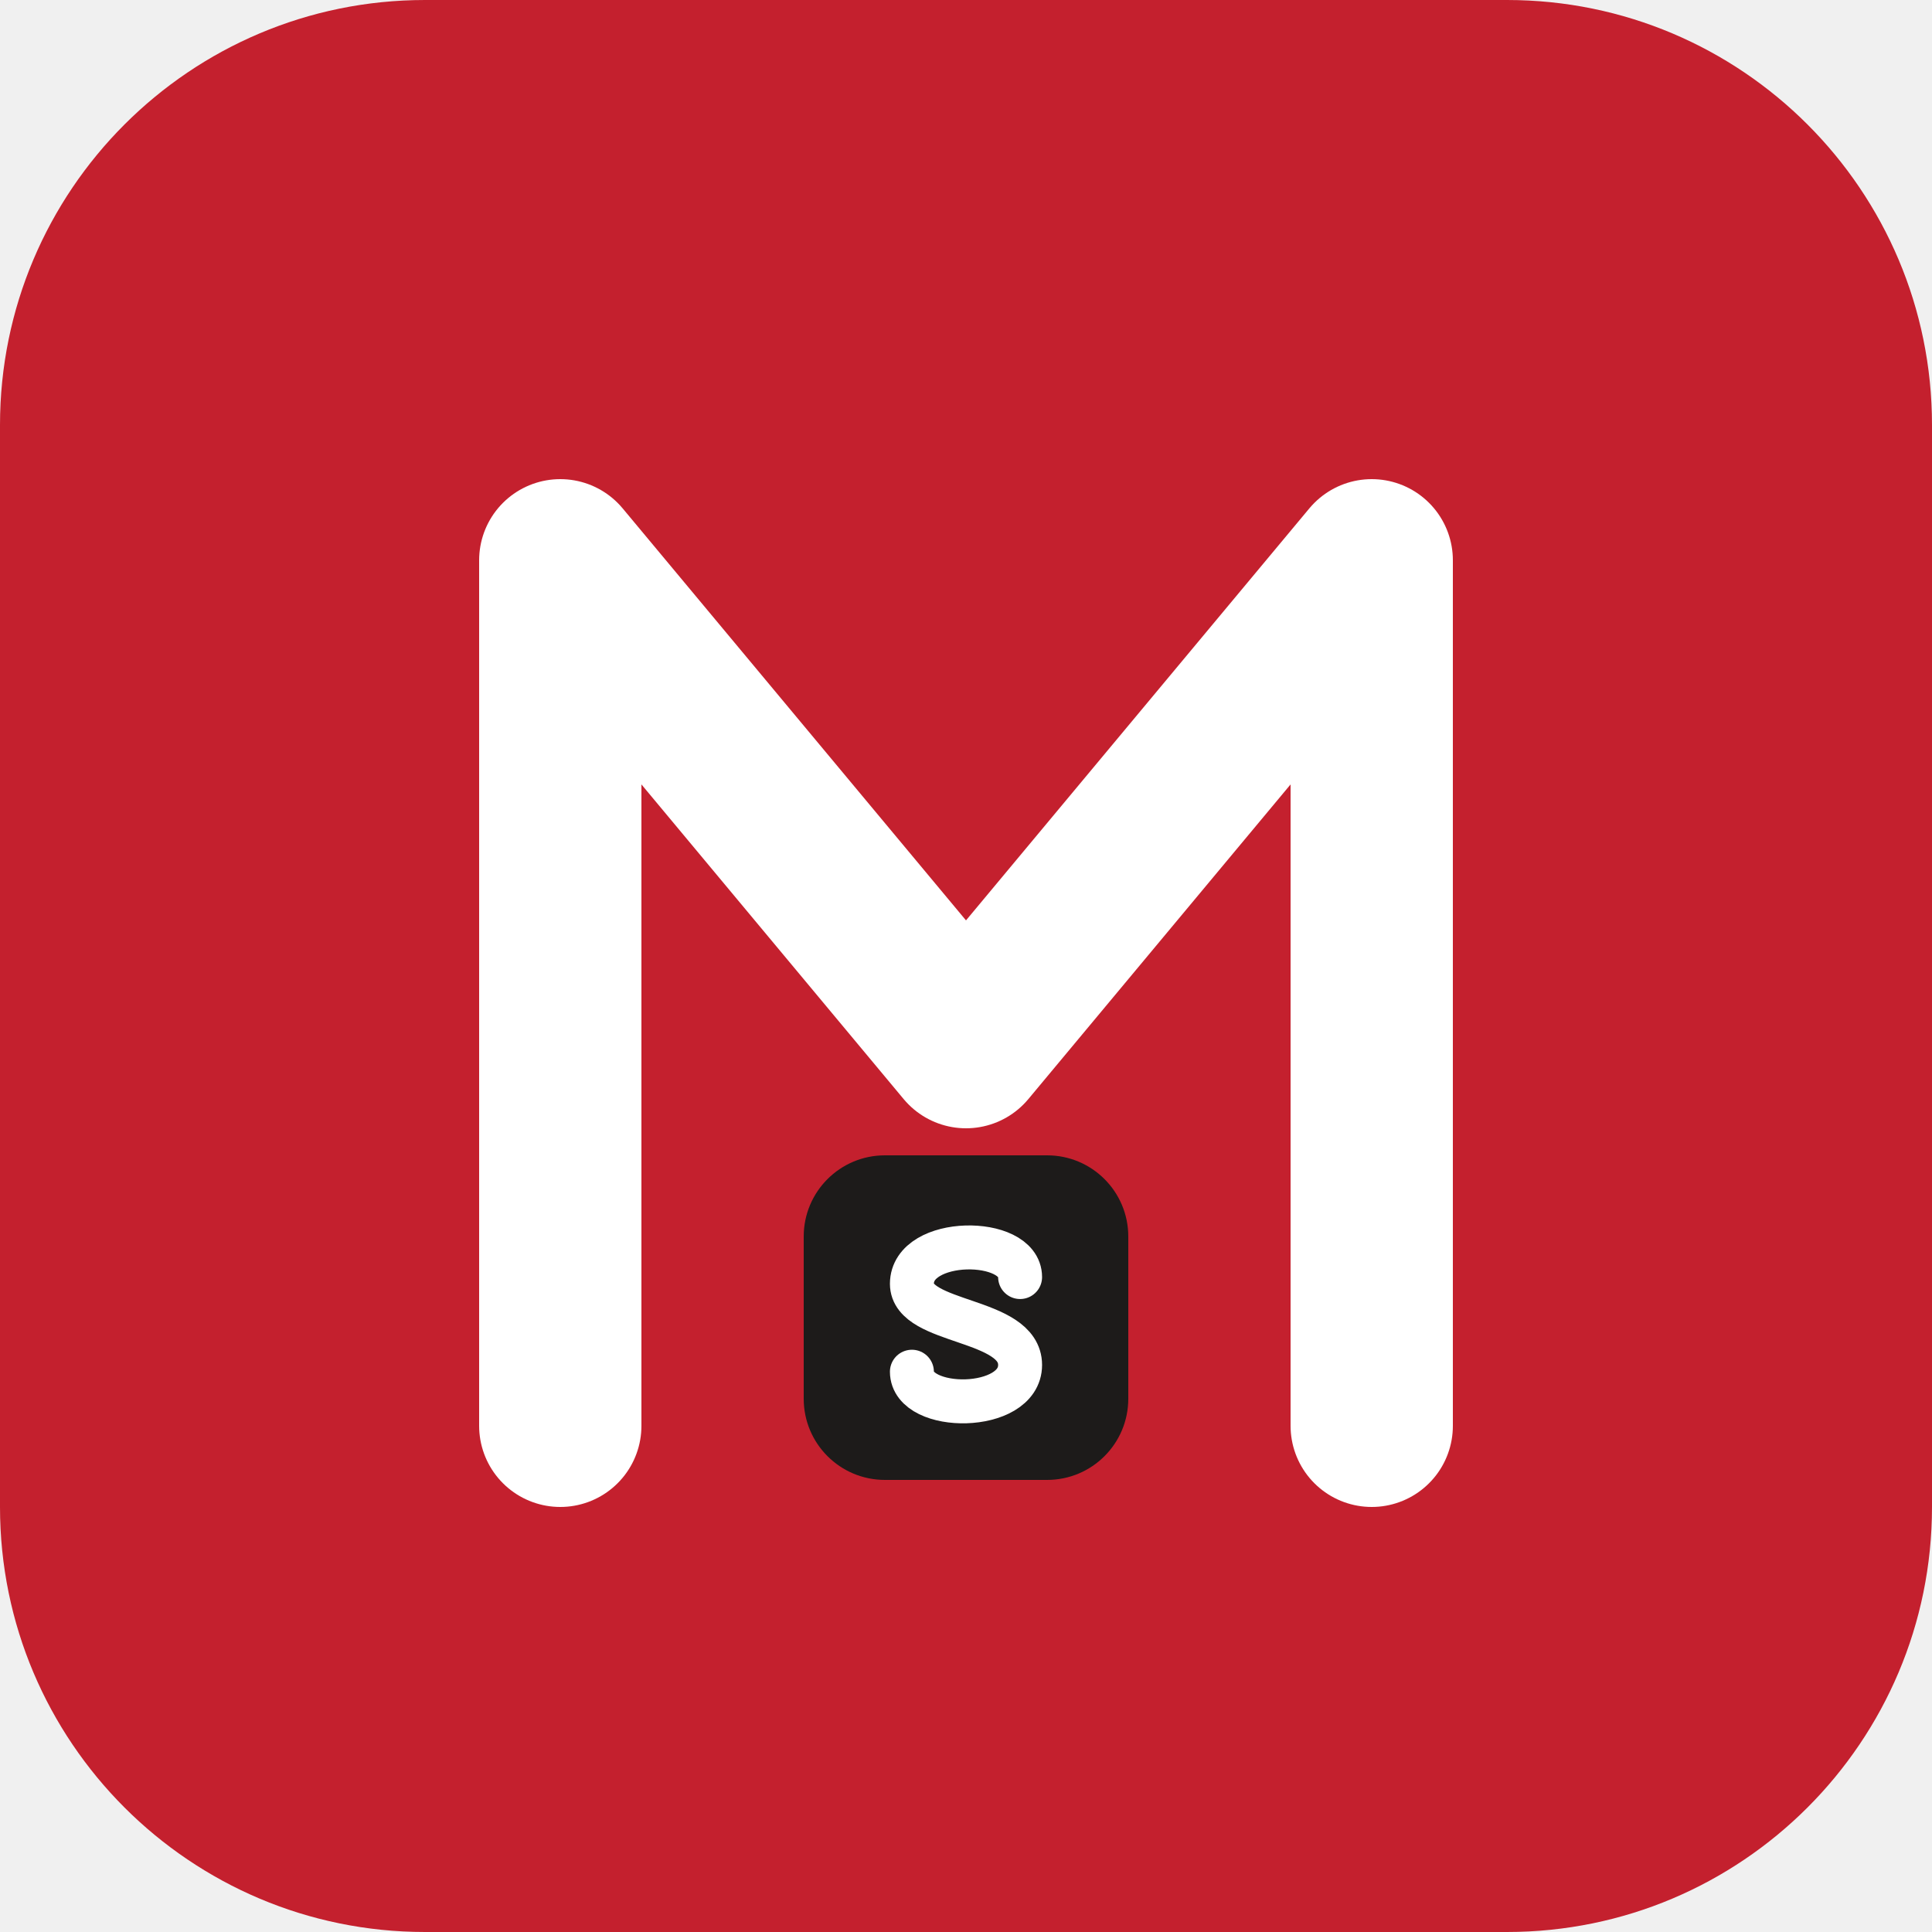
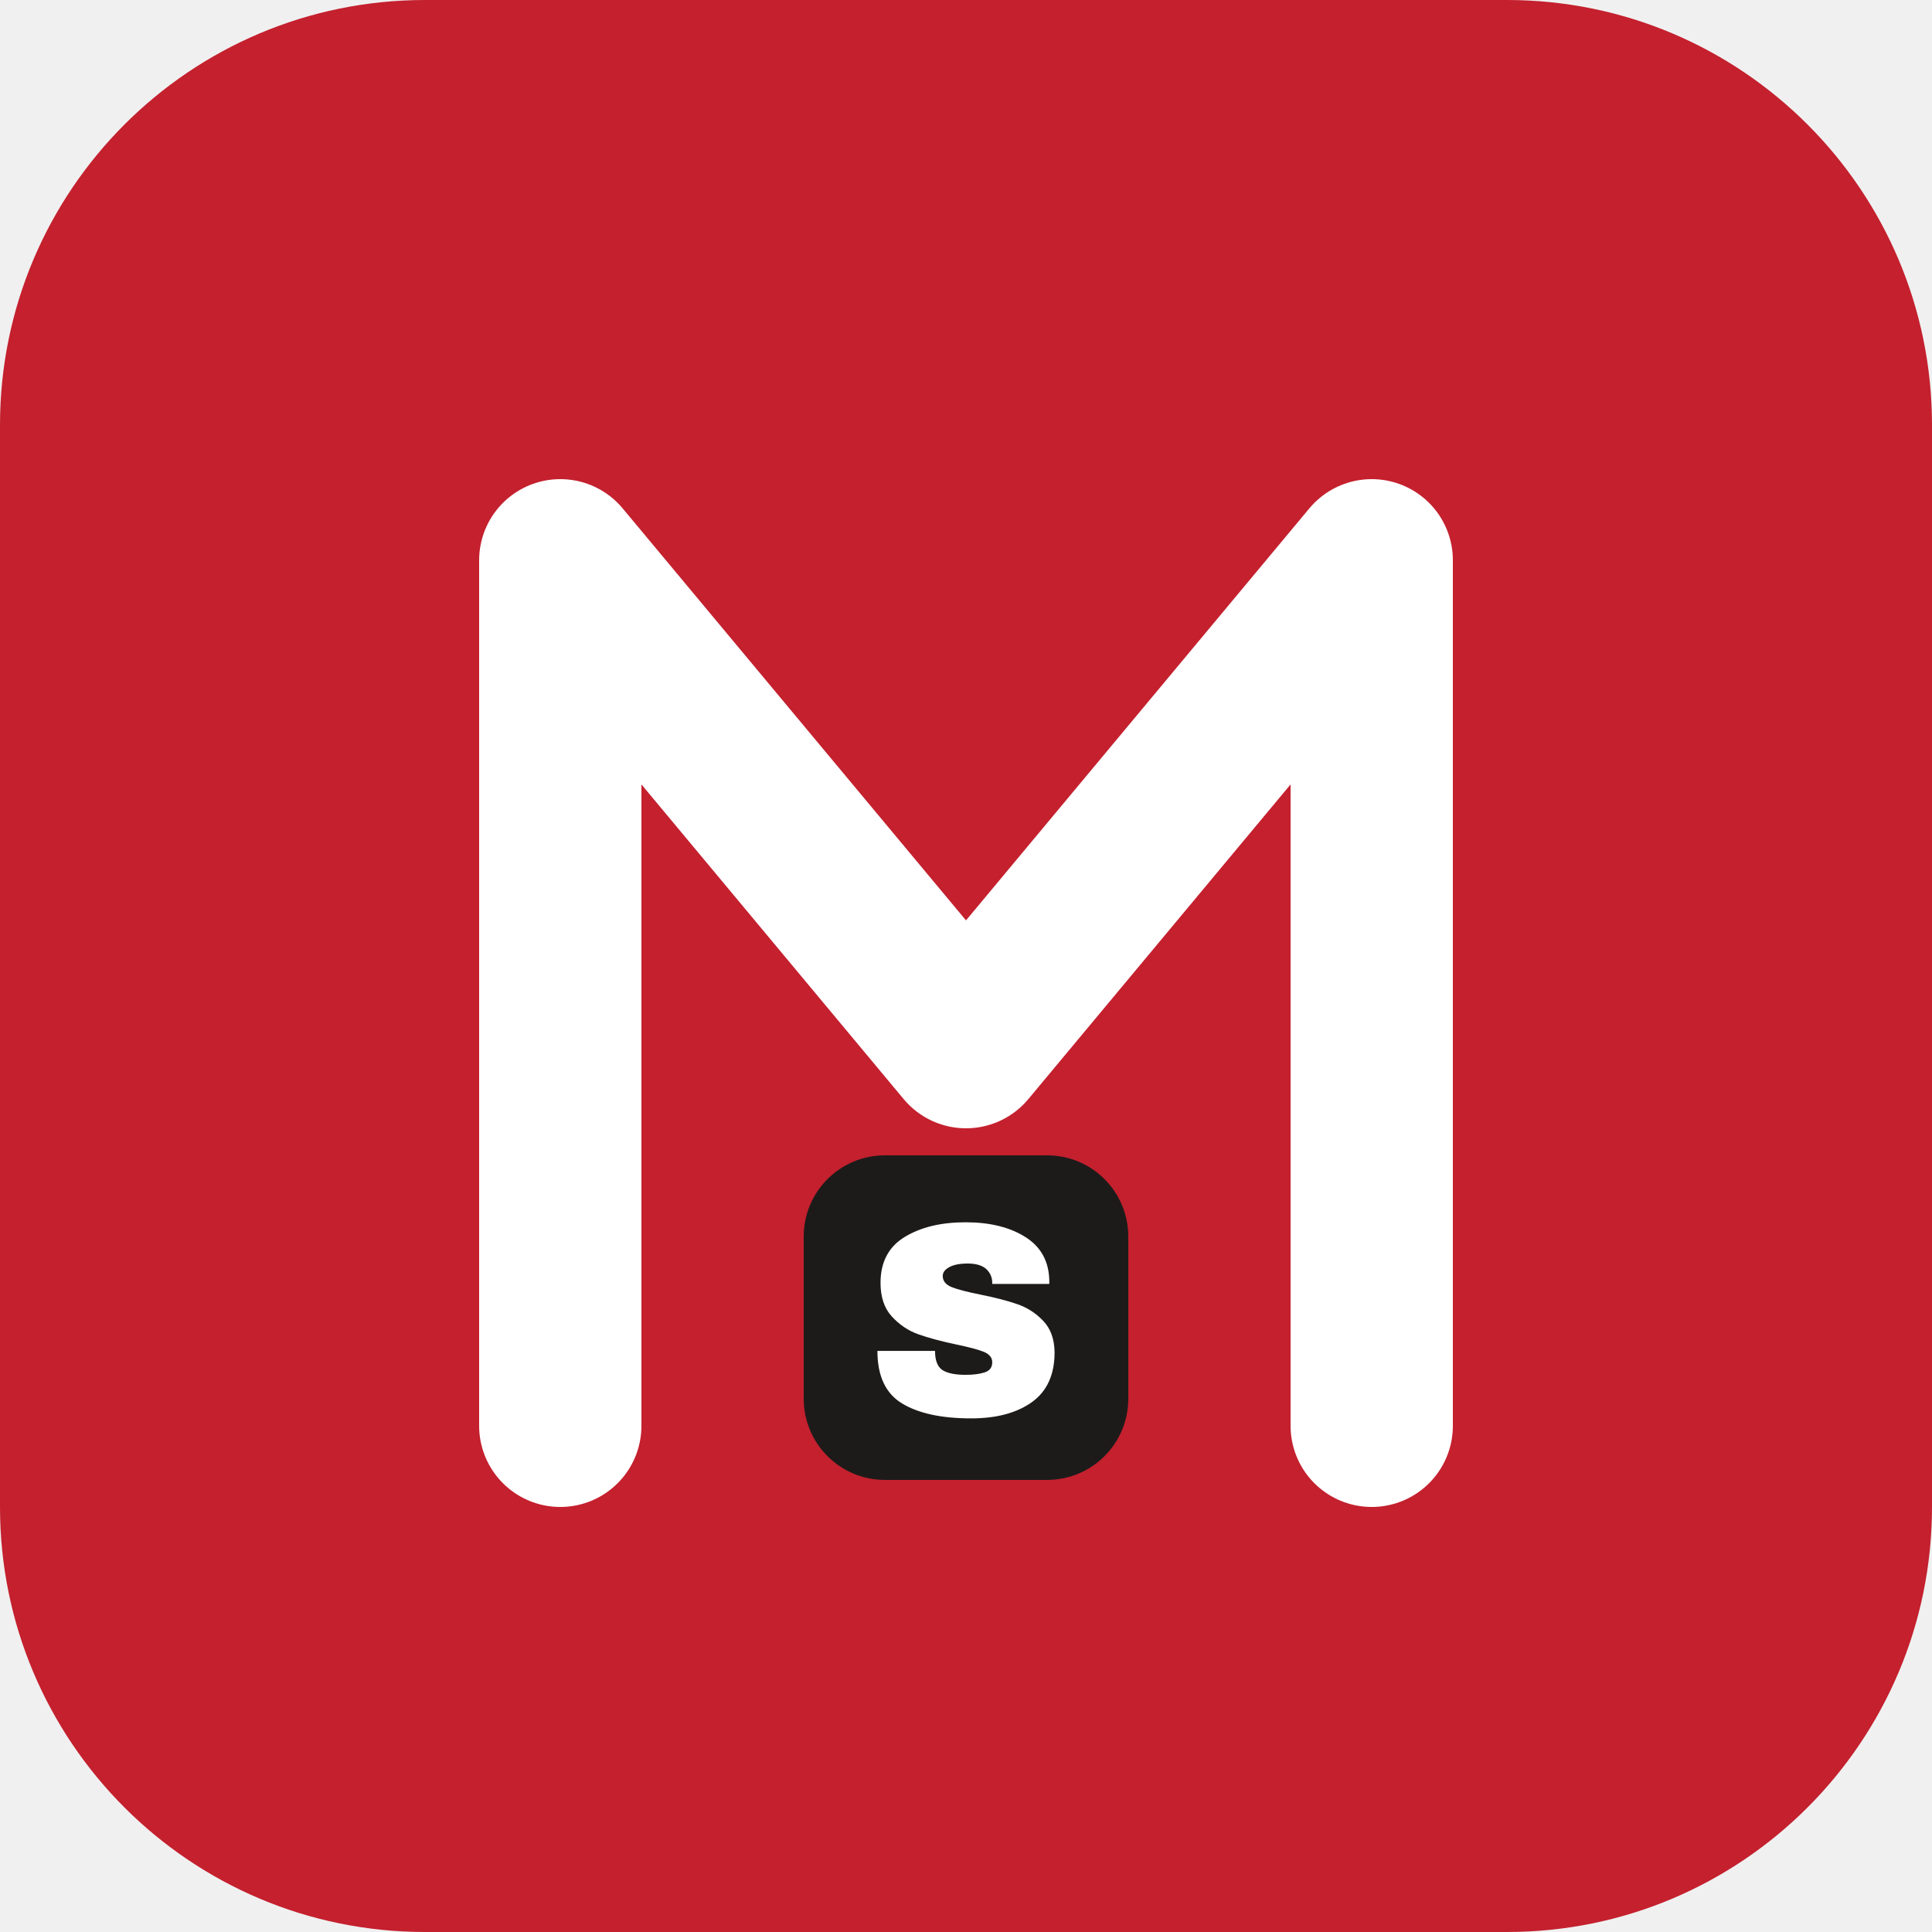
<svg xmlns="http://www.w3.org/2000/svg" width="100" height="100" viewBox="0 0 100 100">
  <rect width="100" height="100" rx="22" fill="#C4202E" />
  <g transform="translate(15.0 15.0) scale(0.7)">
    <path d="M20 84V20L50 56L80 20V84" fill="none" stroke="#FFFFFF" stroke-width="12" stroke-linejoin="round" stroke-linecap="round" />
    <rect x="38" y="64" width="24" height="24" rx="6" fill="#1D1B1A" />
-     <path d="M58 70C58 64 42 64 42 71C42 77 58 76 58 83C58 90 42 90 42 84" fill="none" stroke="#FFFFFF" stroke-width="6.5" stroke-linecap="round" transform="translate(50 76.5) scale(.5) translate(-50 -77)" />
+     <path d="M56.16 73.27V73.51H51.94V73.43Q51.94 72.82 51.50 72.41Q51.05 72.00 50.13 72.00Q49.24 72.00 48.76 72.27Q48.28 72.53 48.28 72.92Q48.28 73.47 48.93 73.74Q49.58 74.00 51.03 74.29Q52.72 74.63 53.81 75.01Q54.90 75.39 55.71 76.24Q56.53 77.10 56.55 78.56Q56.55 81.05 54.87 82.25Q53.19 83.45 50.38 83.45Q47.10 83.45 45.28 82.35Q43.45 81.25 43.45 78.46H47.71Q47.71 79.52 48.26 79.88Q48.81 80.23 49.97 80.23Q50.82 80.23 51.38 80.05Q51.94 79.87 51.94 79.30Q51.94 78.79 51.32 78.53Q50.70 78.28 49.30 77.99Q47.59 77.63 46.47 77.23Q45.35 76.83 44.51 75.91Q43.68 75.00 43.68 73.43Q43.68 71.13 45.46 70.04Q47.24 68.95 49.97 68.95Q52.66 68.95 54.39 70.04Q56.12 71.13 56.16 73.27Z" fill="#FFFFFF" />
  </g>
</svg>
